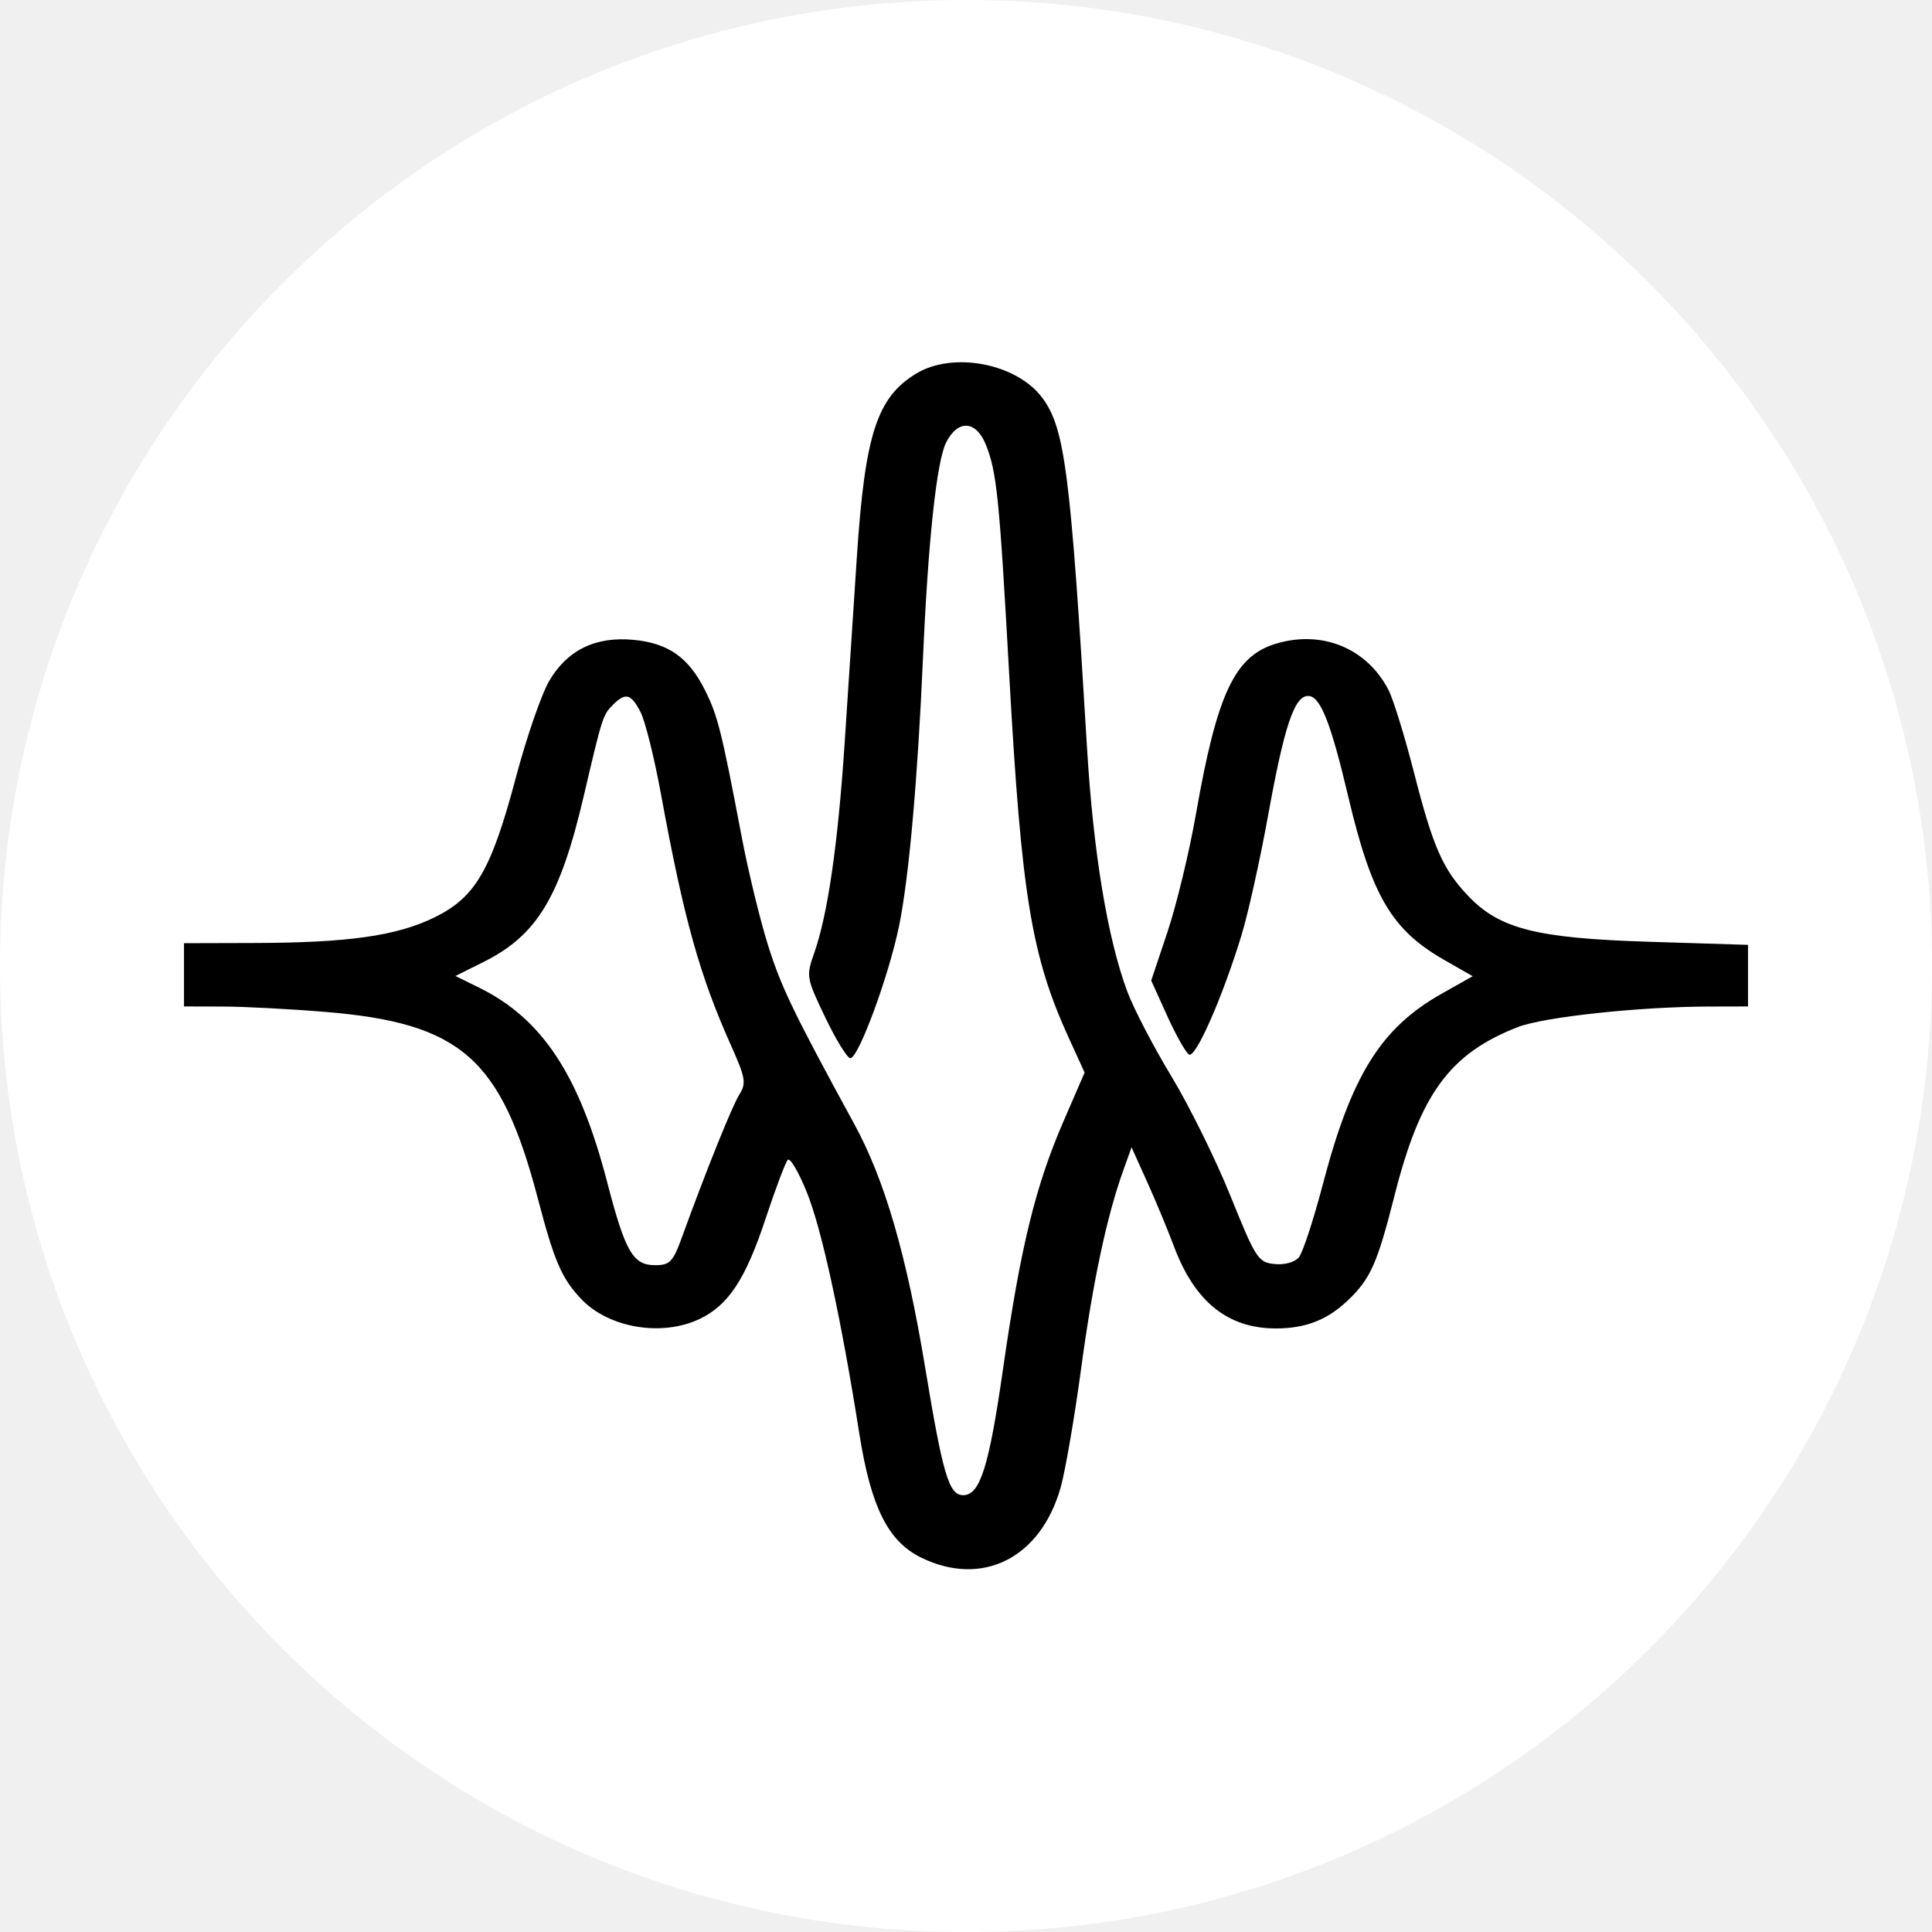
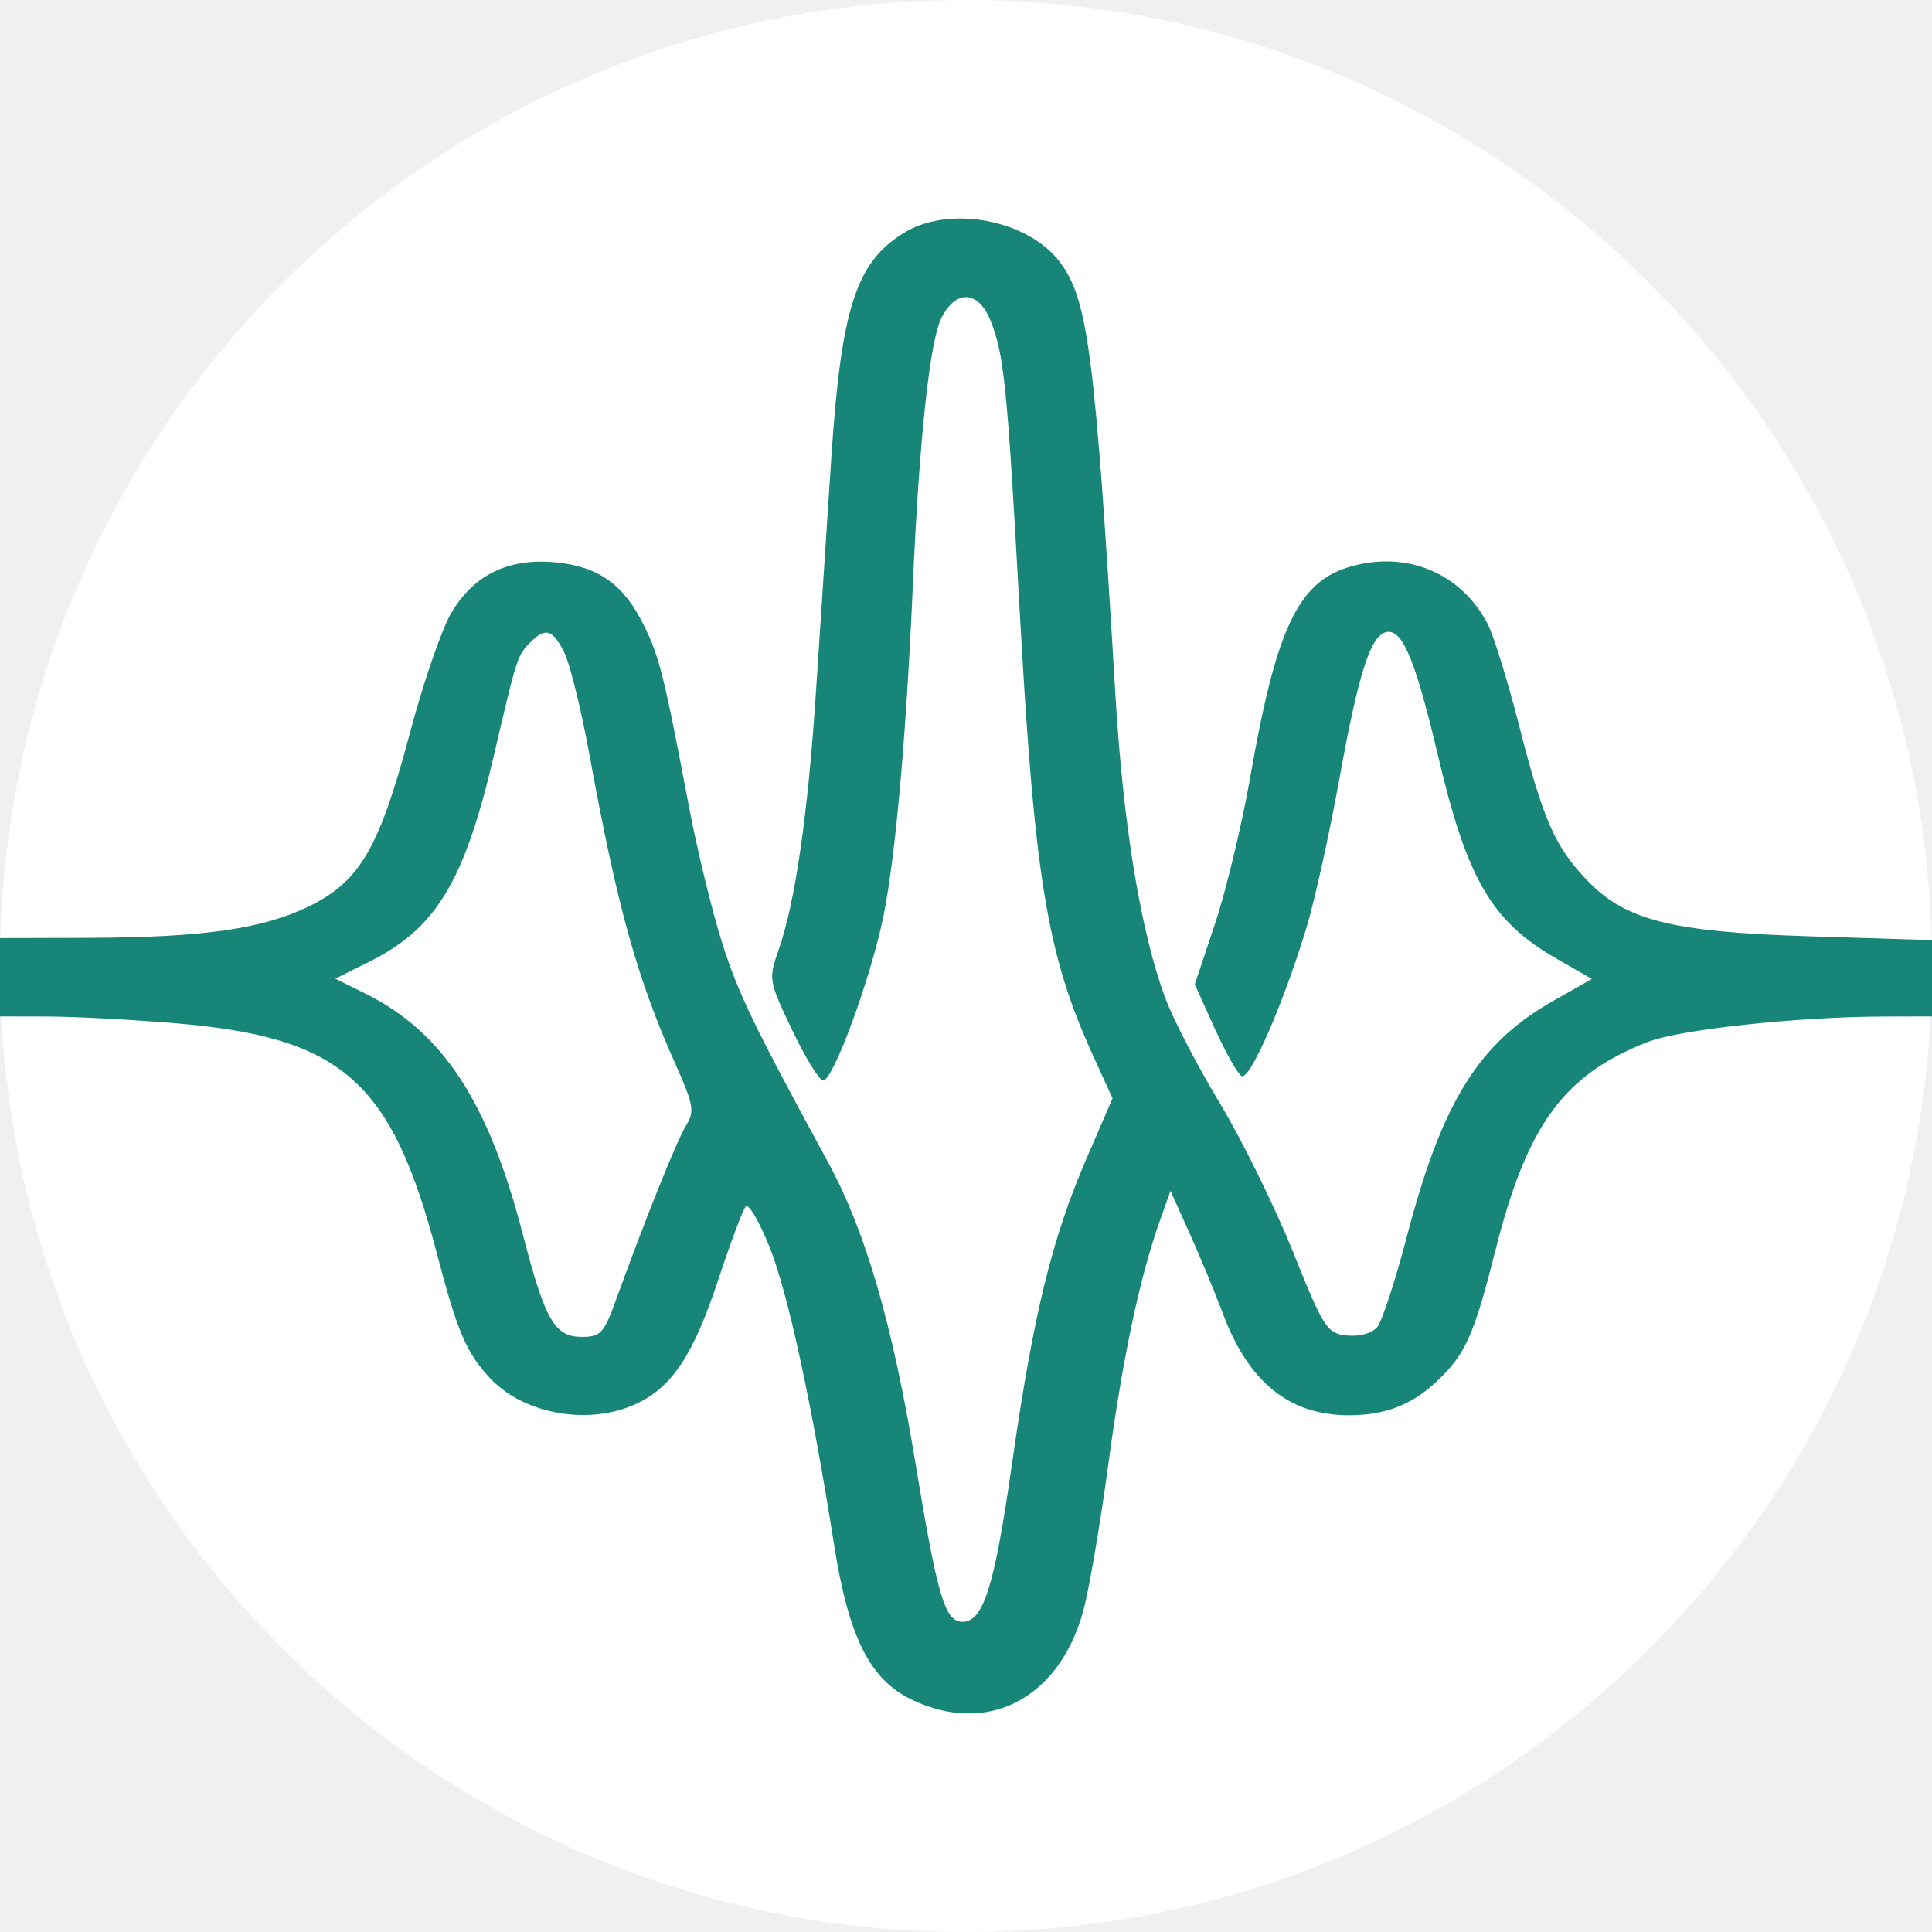
<svg xmlns="http://www.w3.org/2000/svg" width="336" height="336" viewBox="0 0 336 336" fill="none">
  <circle cx="168" cy="168" r="168" fill="white" />
-   <path fill-rule="evenodd" clip-rule="evenodd" d="M159.304 64.99C152.503 69.136 150.419 75.594 149.02 96.858C148.452 105.479 147.502 119.959 146.907 129.034C145.75 146.684 143.964 159.05 141.604 165.739C140.179 169.777 140.229 170.067 143.532 176.959C145.396 180.85 147.357 184.034 147.888 184.034C149.306 184.034 154.583 169.707 156.36 161.034C158.069 152.693 159.587 135.701 160.513 114.534C161.416 93.913 162.904 80.121 164.574 76.889C166.616 72.942 169.729 73.121 171.428 77.284C173.349 81.993 173.8 86.424 175.527 117.534C177.648 155.763 179.378 166.283 185.887 180.534L188.628 186.534L184.946 195.033C180.071 206.289 177.479 216.901 174.453 237.999C171.999 255.104 170.446 260.033 167.512 260.033C165.032 260.033 163.985 256.514 160.884 237.751C157.661 218.244 153.859 205.181 148.598 195.539C138.056 176.217 135.911 171.778 133.614 164.534C132.22 160.134 130.138 151.584 128.988 145.534C125.487 127.106 124.811 124.41 122.575 119.969C119.732 114.323 116.225 111.858 110.215 111.281C103.585 110.644 98.671 113.033 95.507 118.432C94.173 120.707 91.581 128.214 89.746 135.114C85.425 151.359 82.699 156.056 75.557 159.55C68.994 162.761 60.576 163.957 44.25 164L32 164.034V169.534V175.034L38.75 175.05C42.463 175.059 50.477 175.477 56.559 175.981C80.196 177.937 87.139 184.038 93.552 208.491C96.4 219.349 97.677 222.31 101.057 225.893C105.823 230.946 115.071 232.517 121.655 229.392C126.68 227.008 129.667 222.467 133.163 211.895C134.865 206.746 136.59 202.165 136.996 201.716C137.402 201.267 138.922 203.867 140.374 207.495C142.942 213.909 146.303 229.403 149.443 249.3C151.469 262.141 154.459 268.109 160.278 270.926C170.88 276.058 180.98 270.957 184.454 258.716C185.263 255.866 186.868 246.558 188.02 238.033C190.066 222.889 192.47 211.584 195.358 203.533L196.792 199.533L199.499 205.533C200.988 208.833 203.094 213.903 204.181 216.799C207.786 226.411 213.54 231.033 221.903 231.033C227.018 231.033 230.798 229.57 234.339 226.219C238.333 222.44 239.521 219.788 242.519 207.947C247.002 190.244 252.102 183.266 263.942 178.634C268.465 176.864 285.055 175.08 297.25 175.05L304 175.034V169.679V164.323L286.75 163.784C267.17 163.171 260.774 161.543 255.31 155.785C250.901 151.139 249.243 147.359 245.917 134.373C244.299 128.055 242.302 121.585 241.479 119.993C237.727 112.739 229.949 109.533 221.927 111.938C214.731 114.093 211.666 120.607 207.999 141.534C206.842 148.134 204.616 157.359 203.053 162.034L200.21 170.534L202.98 176.647C204.504 180.01 206.215 183.049 206.782 183.399C207.924 184.105 212.594 173.496 215.905 162.672C217.06 158.898 219.147 149.499 220.545 141.787C223.362 126.238 225.106 121.034 227.5 121.034C229.61 121.034 231.41 125.555 234.487 138.575C238.567 155.843 242.031 161.727 251.199 166.963L256.122 169.774L250.697 172.836C240.159 178.783 235.038 186.997 230.074 205.915C228.448 212.115 226.567 217.85 225.894 218.661C225.18 219.521 223.416 220.01 221.66 219.834C218.821 219.55 218.386 218.878 214.012 208.033C211.462 201.708 206.834 192.334 203.729 187.201C200.623 182.069 197.175 175.445 196.066 172.481C192.621 163.273 190.136 148.25 189.045 130.034C186.171 82.025 185.202 74.46 181.251 69.168C176.781 63.181 165.724 61.075 159.304 64.99ZM111.4 123.84C112.198 125.384 113.795 131.796 114.949 138.09C118.929 159.802 121.655 169.583 127.144 181.843C129.653 187.446 129.815 188.397 128.589 190.343C127.322 192.356 122.786 203.634 118.558 215.283C117.043 219.458 116.485 220.033 113.94 220.033C110.077 220.033 108.749 217.73 105.579 205.533C100.752 186.959 94.32 177.191 83.353 171.78L79.206 169.735L84.059 167.317C93.416 162.654 97.394 156.072 101.528 138.409C104.773 124.546 104.841 124.335 106.637 122.539C108.786 120.39 109.752 120.655 111.4 123.84Z" fill="black" />
+   <path fill-rule="evenodd" clip-rule="evenodd" d="M157.258 40.464C148.857 45.601 146.282 53.6 144.554 79.937C143.852 90.617 142.679 108.551 141.944 119.791C140.515 141.654 138.308 156.971 135.393 165.257C133.633 170.258 133.695 170.617 137.775 179.154C140.077 183.974 142.5 187.916 143.156 187.916C144.907 187.916 151.426 170.17 153.621 159.428C155.732 149.096 157.607 128.051 158.751 101.831C159.867 76.29 161.705 59.206 163.768 55.204C166.29 50.314 170.136 50.536 172.235 55.692C174.608 61.525 175.165 67.013 177.298 105.547C179.918 152.899 182.055 165.929 190.096 183.581L193.482 191.013L188.933 201.541C182.911 215.483 179.709 228.628 175.971 254.76C172.94 275.947 171.022 282.052 167.397 282.052C164.334 282.052 163.04 277.694 159.21 254.453C155.228 230.291 150.532 214.111 144.033 202.168C131.01 178.235 128.361 172.736 125.523 163.763C123.801 158.313 121.229 147.723 119.809 140.229C115.484 117.403 114.649 114.065 111.887 108.564C108.375 101.571 104.043 98.517 96.618 97.802C88.428 97.013 82.358 99.972 78.45 106.659C76.802 109.477 73.6 118.777 71.333 127.323C65.996 147.445 62.628 153.262 53.806 157.59C45.699 161.567 35.3 163.049 15.132 163.103L0 163.144V169.956V176.769L8.338 176.788C12.925 176.8 22.825 177.318 30.338 177.943C59.536 180.366 68.113 187.922 76.035 218.211C79.553 231.66 81.13 235.327 85.306 239.765C91.193 246.024 102.617 247.97 110.75 244.099C116.958 241.147 120.647 235.522 124.966 222.427C127.069 216.049 129.199 210.375 129.701 209.819C130.202 209.263 132.08 212.483 133.874 216.977C137.046 224.922 141.198 244.113 145.077 268.758C147.579 284.663 151.273 292.056 158.461 295.545C171.558 301.902 184.034 295.583 188.326 280.421C189.325 276.891 191.308 265.362 192.731 254.802C195.258 236.045 198.228 222.042 201.795 212.07L203.567 207.115L206.911 214.547C208.75 218.634 211.351 224.914 212.694 228.501C217.147 240.407 224.255 246.132 234.586 246.132C240.905 246.132 245.574 244.32 249.948 240.169C254.882 235.488 256.349 232.204 260.053 217.537C265.591 195.609 271.891 186.966 286.517 181.229C292.104 179.036 312.597 176.826 327.662 176.788L336 176.769V170.136V163.503L314.691 162.834C290.504 162.075 282.603 160.059 275.854 152.927C270.407 147.173 268.359 142.491 264.25 126.406C262.252 118.58 259.785 110.565 258.768 108.593C254.133 99.608 244.525 95.638 234.616 98.616C225.727 101.286 221.94 109.353 217.411 135.274C215.981 143.449 213.232 154.876 211.301 160.666L207.789 171.195L211.211 178.768C213.093 182.933 215.207 186.696 215.907 187.13C217.318 188.004 223.087 174.864 227.177 161.457C228.604 156.782 231.182 145.141 232.909 135.589C236.388 116.329 238.543 109.882 241.5 109.882C244.106 109.882 246.33 115.482 250.131 131.609C255.171 152.998 259.45 160.286 270.775 166.772L276.857 170.253L270.155 174.046C257.138 181.412 250.812 191.588 244.68 215.02C242.671 222.7 240.347 229.803 239.516 230.808C238.634 231.873 236.455 232.479 234.286 232.261C230.779 231.909 230.242 231.076 224.838 217.643C221.688 209.809 215.971 198.198 212.136 191.84C208.299 185.484 204.04 177.278 202.67 173.606C198.414 162.201 195.344 143.594 193.997 121.03C190.447 61.566 189.25 52.194 184.369 45.641C178.847 38.224 165.188 35.616 157.258 40.464ZM98.082 113.358C99.068 115.27 101.041 123.212 102.466 131.008C107.383 157.903 110.75 170.017 117.531 185.202C120.63 192.142 120.83 193.32 119.316 195.731C117.751 198.224 112.147 212.195 106.925 226.624C105.053 231.795 104.364 232.507 101.22 232.507C96.448 232.507 94.808 229.655 90.892 214.547C84.929 191.54 76.984 179.442 63.436 172.739L58.313 170.206L64.308 167.211C75.867 161.435 80.781 153.282 85.888 131.404C89.896 114.232 89.98 113.972 92.199 111.748C94.853 109.086 96.047 109.413 98.082 113.358Z" fill="#178678" />
</svg>
